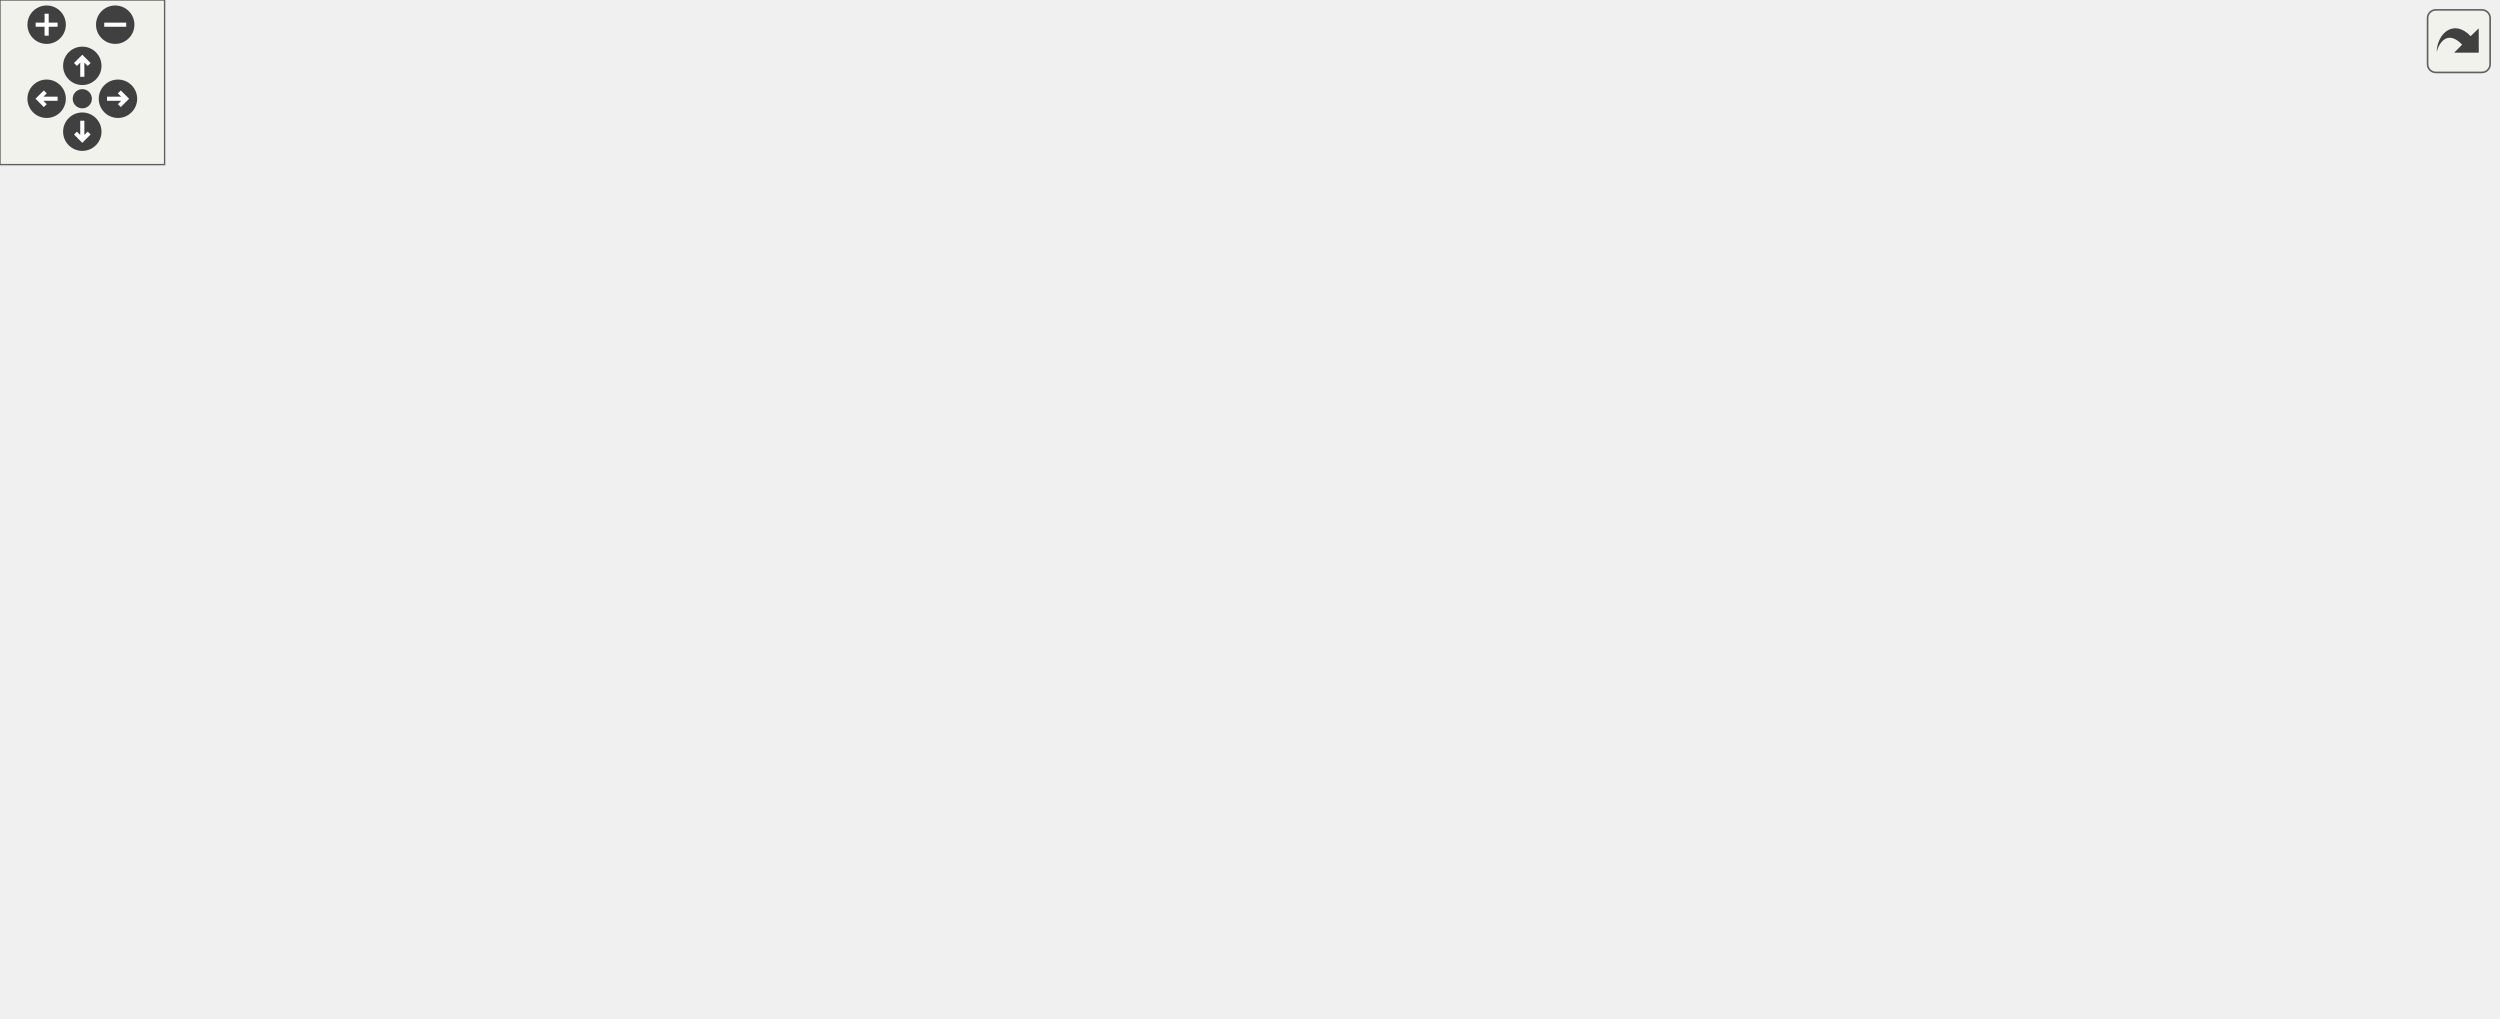
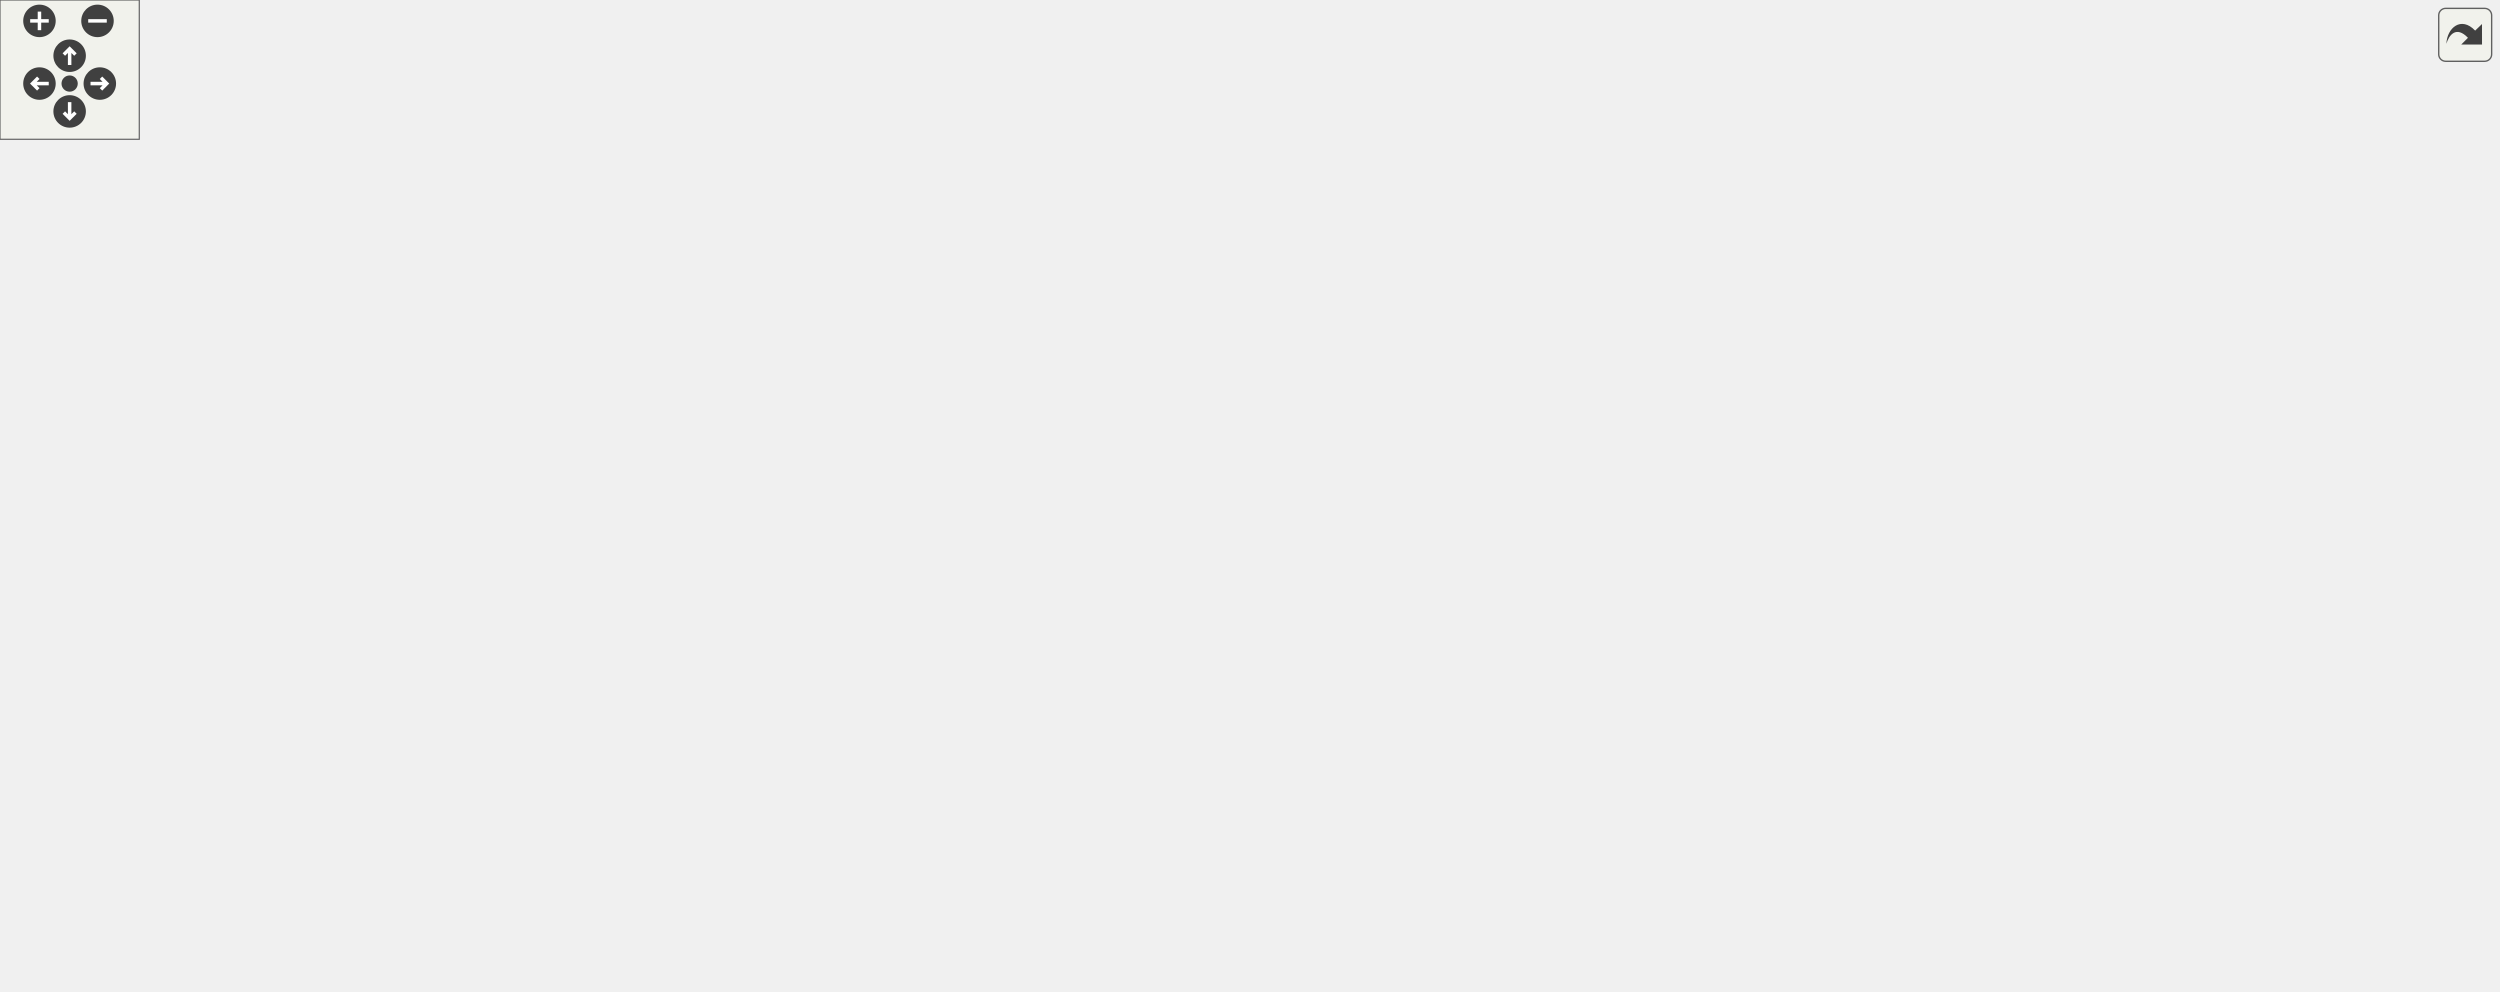
<svg xmlns="http://www.w3.org/2000/svg" xmlns:xlink="http://www.w3.org/1999/xlink" id="main" version="1.1" xml:space="preserve">
  <style type="text/css">
.edge:hover path { stroke: red; }
.edge:hover polygon { stroke: red; fill: red; }
</style>
  <defs>
    <circle id="rim" cx="0" cy="0" r="7" />
    <circle id="rim2" cx="0" cy="0" r="3.5" />
    <g id="zoomPlus">
      <use xlink:href="#rim" fill="#404040">
        <set attributeName="fill" to="#808080" begin="zoomplus.mouseover" end="zoomplus.mouseout" />
      </use>
      <path d="M-4,0h8M0,-4v8" fill="none" stroke="white" stroke-width="1.5" pointer-events="none" />
    </g>
    <g id="zoomMin">
      <use xlink:href="#rim" fill="#404040">
        <set attributeName="fill" to="#808080" begin="zoomminus.mouseover" end="zoomminus.mouseout" />
      </use>
      <path d="M-4,0h8" fill="none" stroke="white" stroke-width="1.5" pointer-events="none" />
    </g>
    <g id="dirArrow">
      <path fill="none" stroke="white" stroke-width="1.5" d="M0,-3.0v7 M-2.5,-0.5L0,-3.0L2.5,-0.5" />
    </g>
    <g id="resetDef">
      <use xlink:href="#rim2" fill="#404040">
        <set attributeName="fill" to="#808080" begin="reset.mouseover" end="reset.mouseout" />
      </use>
    </g>
  </defs>
  <svg id="graph" class="graph">
    <g id="viewport">
      <g id="node1" class="node">
        <g id="a_node1">
          <a xlink:title=" ">
-             <polygon fill="#bfbfbf" stroke="black" points="732.06,-291.5 732.06,-310.5 779.06,-310.5 779.06,-291.5 732.06,-291.5" />
-             <text text-anchor="middle" x="755.56" y="-298.5" font-family="Helvetica,sans-Serif" font-size="10.00">year.h</text>
+             <polygon fill="#bfbfbf" stroke="black" points="785.5,-347.5 785.5,-366.5 832.5,-366.5 832.5,-347.5 785.5,-347.5" />
+             <text text-anchor="middle" x="809" y="-354.5" font-family="Helvetica,sans-Serif" font-size="10.00">year.h</text>
          </a>
        </g>
      </g>
      <g id="node2" class="node">
        <g id="a_node2">
          <a xlink:title=" ">
-             <polygon fill="none" stroke="#bfbfbf" points="288.06,-0.5 288.06,-19.5 377.06,-19.5 377.06,-0.5 288.06,-0.5" />
-             <text text-anchor="middle" x="332.56" y="-7.5" font-family="Helvetica,sans-Serif" font-size="10.00">limes_export.h</text>
+             <polygon fill="none" stroke="#bfbfbf" points="382.5,-56.5 382.5,-75.5 471.5,-75.5 471.5,-56.5 382.5,-56.5" />
+             <text text-anchor="middle" x="427" y="-63.5" font-family="Helvetica,sans-Serif" font-size="10.00">limes_export.h</text>
          </a>
        </g>
      </g>
      <g id="edge1" class="edge">
-         <path fill="none" stroke="midnightblue" d="M757.54,-291.26C764.97,-255.86 787.5,-121.88 719.56,-56 696.15,-33.29 488.34,-19.26 387.28,-13.72" />
-         <polygon fill="midnightblue" stroke="midnightblue" points="387.43,-10.22 377.25,-13.18 387.05,-17.21 387.43,-10.22" />
+         <path fill="none" stroke="midnightblue" d="M800.78,-347.47C761.1,-306.35 590.08,-129.86 561,-112 535.41,-96.29 503.67,-85.31 477.5,-78.14" />
+         <polygon fill="midnightblue" stroke="midnightblue" points="478.33,-74.74 467.77,-75.57 476.55,-81.51 478.33,-74.74" />
      </g>
      <g id="node3" class="node">
        <g id="a_node3">
          <a xlink:href="../../da/d0b/limes__namespace_8h.html" target="_top" xlink:title=" ">
-             <polygon fill="none" stroke="black" points="738.56,-0.5 738.56,-19.5 852.56,-19.5 852.56,-0.5 738.56,-0.5" />
-             <text text-anchor="middle" x="795.56" y="-7.5" font-family="Helvetica,sans-Serif" font-size="10.00">limes_namespace.h</text>
+             <polygon fill="none" stroke="black" points="808,-56.5 808,-75.5 922,-75.5 922,-56.5 808,-56.5" />
+             <text text-anchor="middle" x="865" y="-63.5" font-family="Helvetica,sans-Serif" font-size="10.00">limes_namespace.h</text>
          </a>
        </g>
      </g>
      <g id="edge2" class="edge">
-         <path fill="none" stroke="midnightblue" d="M779.23,-298.69C809.48,-295.73 861.5,-286.13 891.56,-255 912.47,-233.35 910.56,-220.1 910.56,-190 910.56,-190 910.56,-190 910.56,-126.5 910.56,-77.62 858.19,-42.11 824.13,-24.19" />
-         <polygon fill="midnightblue" stroke="midnightblue" points="825.57,-20.99 815.07,-19.6 822.41,-27.24 825.57,-20.99" />
+         <path fill="none" stroke="midnightblue" d="M832.52,-353.72C884.39,-347.27 1004,-323.93 1004,-246 1004,-246 1004,-246 1004,-188 1004,-132.61 940.43,-96.8 899.27,-79.42" />
+         <polygon fill="midnightblue" stroke="midnightblue" points="900.43,-76.11 889.85,-75.59 897.8,-82.6 900.43,-76.11" />
      </g>
      <g id="node4" class="node">
        <g id="a_node4">
          <a xlink:href="../../d3/d53/preprocessor_8h.html" target="_top" xlink:title=" ">
-             <polygon fill="none" stroke="black" points="13.06,-56.5 13.06,-75.5 136.06,-75.5 136.06,-56.5 13.06,-56.5" />
-             <text text-anchor="middle" x="74.56" y="-63.5" font-family="Helvetica,sans-Serif" font-size="10.00">../misc/preprocessor.h</text>
+             <polygon fill="none" stroke="black" points="55.5,-56.5 55.5,-75.5 178.5,-75.5 178.5,-56.5 55.5,-56.5" />
+             <text text-anchor="middle" x="117" y="-63.5" font-family="Helvetica,sans-Serif" font-size="10.00">../misc/preprocessor.h</text>
          </a>
        </g>
      </g>
      <g id="edge3" class="edge">
-         <path fill="none" stroke="midnightblue" d="M731.91,-300.13C659.86,-300.06 437.09,-296.26 258.56,-255 141.52,-227.95 73.09,-246.77 12.56,-143 5.62,-131.1 6.3,-124.27 12.56,-112 19.56,-98.27 32.93,-87.75 45.46,-80.35" />
-         <polygon fill="midnightblue" stroke="midnightblue" points="47.24,-83.37 54.34,-75.51 43.88,-77.22 47.24,-83.37" />
+         <path fill="none" stroke="midnightblue" d="M785.23,-355.34C651.6,-351.29 0,-327.41 0,-246 0,-246 0,-246 0,-188 0,-136.85 54.7,-99.08 89.3,-80.3" />
+         <polygon fill="midnightblue" stroke="midnightblue" points="91.22,-83.25 98.46,-75.52 87.98,-77.04 91.22,-83.25" />
      </g>
      <g id="node6" class="node">
        <g id="a_node6">
          <a xlink:href="../../d0/d00/compiler__defs_8h.html" target="_top" xlink:title=" ">
-             <polygon fill="none" stroke="black" points="21.06,-112.5 21.06,-142.5 128.06,-142.5 128.06,-112.5 21.06,-112.5" />
-             <text text-anchor="start" x="29.06" y="-130.5" font-family="Helvetica,sans-Serif" font-size="10.00">../system/compiler</text>
-             <text text-anchor="middle" x="74.56" y="-119.5" font-family="Helvetica,sans-Serif" font-size="10.00">_defs.h</text>
+             <polygon fill="none" stroke="black" points="104.5,-112.5 104.5,-142.5 211.5,-142.5 211.5,-112.5 104.5,-112.5" />
+             <text text-anchor="start" x="112.5" y="-130.5" font-family="Helvetica,sans-Serif" font-size="10.00">../system/compiler</text>
+             <text text-anchor="middle" x="158" y="-119.5" font-family="Helvetica,sans-Serif" font-size="10.00">_defs.h</text>
          </a>
        </g>
      </g>
      <g id="edge5" class="edge">
-         <path fill="none" stroke="midnightblue" d="M731.94,-298.1C632.57,-289.81 248.69,-254.71 142.56,-199 121.09,-187.73 102.44,-167.14 90.13,-151.11" />
-         <polygon fill="midnightblue" stroke="midnightblue" points="92.72,-148.73 83.97,-142.76 87.09,-152.89 92.72,-148.73" />
+         <path fill="none" stroke="midnightblue" d="M785.12,-353.31C734.71,-347.41 613.84,-332.18 514,-311 333.82,-272.78 225.72,-346.2 115,-199 103.11,-183.19 116.52,-163.95 131.42,-149.56" />
+         <polygon fill="midnightblue" stroke="midnightblue" points="134.14,-151.83 139.22,-142.53 129.45,-146.63 134.14,-151.83" />
      </g>
      <g id="node7" class="node">
        <g id="a_node7">
          <a xlink:title=" ">
-             <polygon fill="none" stroke="#bfbfbf" points="838.56,-235.5 838.56,-254.5 882.56,-254.5 882.56,-235.5 838.56,-235.5" />
-             <text text-anchor="middle" x="860.56" y="-242.5" font-family="Helvetica,sans-Serif" font-size="10.00">ctime</text>
+             <polygon fill="none" stroke="#bfbfbf" points="1032,-291.5 1032,-310.5 1076,-310.5 1076,-291.5 1032,-291.5" />
+             <text text-anchor="middle" x="1054" y="-298.5" font-family="Helvetica,sans-Serif" font-size="10.00">ctime</text>
          </a>
        </g>
      </g>
      <g id="edge8" class="edge">
-         <path fill="none" stroke="midnightblue" d="M772.43,-291.32C789.27,-282.66 815.37,-269.24 834.8,-259.25" />
-         <polygon fill="midnightblue" stroke="midnightblue" points="836.44,-262.34 843.73,-254.65 833.24,-256.12 836.44,-262.34" />
+         <path fill="none" stroke="midnightblue" d="M832.56,-351.19C871.33,-343.22 950.94,-326.6 1018,-311 1019.27,-310.7 1020.57,-310.4 1021.87,-310.09" />
+         <polygon fill="midnightblue" stroke="midnightblue" points="1023.05,-313.4 1031.94,-307.64 1021.4,-306.6 1023.05,-313.4" />
      </g>
      <g id="node8" class="node">
        <g id="a_node8">
          <a xlink:href="../../d2/d38/year__impl_8h.html" target="_top" xlink:title=" ">
-             <polygon fill="none" stroke="black" points="617.06,-235.5 617.06,-254.5 716.06,-254.5 716.06,-235.5 617.06,-235.5" />
-             <text text-anchor="middle" x="666.56" y="-242.5" font-family="Helvetica,sans-Serif" font-size="10.00">impl/year_impl.h</text>
+             <polygon fill="none" stroke="black" points="522.5,-291.5 522.5,-310.5 621.5,-310.5 621.5,-291.5 522.5,-291.5" />
+             <text text-anchor="middle" x="572" y="-298.5" font-family="Helvetica,sans-Serif" font-size="10.00">impl/year_impl.h</text>
          </a>
        </g>
      </g>
      <g id="edge9" class="edge">
-         <path fill="none" stroke="midnightblue" d="M741.26,-291.32C727.38,-282.9 706.07,-269.97 689.76,-260.07" />
-         <polygon fill="midnightblue" stroke="midnightblue" points="691.19,-256.85 680.83,-254.65 687.56,-262.83 691.19,-256.85" />
+         <path fill="none" stroke="midnightblue" d="M785.41,-350.62C746.85,-341.84 669.61,-324.24 619.39,-312.8" />
+         <polygon fill="midnightblue" stroke="midnightblue" points="619.95,-309.34 609.42,-310.53 618.4,-316.16 619.95,-309.34" />
      </g>
      <g id="node5" class="node">
        <g id="a_node5">
          <a xlink:title=" ">
-             <polygon fill="none" stroke="#bfbfbf" points="88.56,-0.5 88.56,-19.5 188.56,-19.5 188.56,-0.5 88.56,-0.5" />
-             <text text-anchor="middle" x="138.56" y="-7.5" font-family="Helvetica,sans-Serif" font-size="10.00">limes_platform.h</text>
+             <polygon fill="none" stroke="#bfbfbf" points="236,-0.5 236,-19.5 336,-19.5 336,-0.5 236,-0.5" />
+             <text text-anchor="middle" x="286" y="-7.5" font-family="Helvetica,sans-Serif" font-size="10.00">limes_platform.h</text>
          </a>
        </g>
      </g>
      <g id="edge4" class="edge">
-         <path fill="none" stroke="midnightblue" d="M84.84,-56.32C94.4,-48.26 108.84,-36.08 120.35,-26.37" />
-         <polygon fill="midnightblue" stroke="midnightblue" points="122.71,-28.96 128.09,-19.83 118.19,-23.61 122.71,-28.96" />
+         <path fill="none" stroke="midnightblue" d="M143.78,-56.44C172.33,-47.32 217.73,-32.81 249.54,-22.65" />
+         <polygon fill="midnightblue" stroke="midnightblue" points="250.89,-25.89 259.35,-19.52 248.76,-19.23 250.89,-25.89" />
      </g>
      <g id="edge7" class="edge">
-         <path fill="none" stroke="midnightblue" d="M74.56,-112.4C74.56,-104.47 74.56,-94.46 74.56,-85.86" />
-         <polygon fill="midnightblue" stroke="midnightblue" points="78.06,-85.66 74.56,-75.66 71.06,-85.66 78.06,-85.66" />
+         <path fill="none" stroke="midnightblue" d="M148.28,-112.4C142.45,-103.93 134.98,-93.1 128.81,-84.14" />
+         <polygon fill="midnightblue" stroke="midnightblue" points="131.52,-81.91 122.97,-75.66 125.76,-85.88 131.52,-81.91" />
      </g>
      <g id="edge6" class="edge">
-         <path fill="none" stroke="midnightblue" d="M43.18,-112.37C17.91,-98.97 -11.05,-77.71 4.56,-56 21.47,-32.49 51.26,-21.09 78.47,-15.63" />
-         <polygon fill="midnightblue" stroke="midnightblue" points="79.11,-19.07 88.35,-13.88 77.89,-12.18 79.11,-19.07" />
+         <path fill="none" stroke="midnightblue" d="M173.7,-112.34C197.81,-90.58 243.78,-49.09 268.78,-26.54" />
+         <polygon fill="midnightblue" stroke="midnightblue" points="271.31,-28.97 276.39,-19.67 266.62,-23.77 271.31,-28.97" />
      </g>
      <g id="edge10" class="edge">
-         <path fill="none" stroke="midnightblue" d="M678.14,-235.46C707.16,-213.21 782.39,-149.98 806.56,-76 811.61,-60.55 807.67,-42.23 803.16,-28.99" />
-         <polygon fill="midnightblue" stroke="midnightblue" points="806.42,-27.7 799.59,-19.61 799.88,-30.2 806.42,-27.7" />
+         <path fill="none" stroke="midnightblue" d="M621.77,-295.79C703.66,-285.8 863.82,-252.49 925,-143 931.72,-130.97 931.16,-124.32 925,-112 918.27,-98.54 905.39,-88.07 893.29,-80.62" />
+         <polygon fill="midnightblue" stroke="midnightblue" points="894.72,-77.41 884.3,-75.52 891.27,-83.5 894.72,-77.41" />
      </g>
      <g id="node9" class="node">
        <g id="a_node9">
          <a xlink:href="../../dd/dfb/math_helpers_8h.html" target="_top" xlink:title=" ">
-             <polygon fill="none" stroke="black" points="545.06,-179.5 545.06,-198.5 680.06,-198.5 680.06,-179.5 545.06,-179.5" />
-             <text text-anchor="middle" x="612.56" y="-186.5" font-family="Helvetica,sans-Serif" font-size="10.00">../../math/mathHelpers.h</text>
+             <polygon fill="none" stroke="black" points="386.5,-235.5 386.5,-254.5 521.5,-254.5 521.5,-235.5 386.5,-235.5" />
+             <text text-anchor="middle" x="454" y="-242.5" font-family="Helvetica,sans-Serif" font-size="10.00">../../math/mathHelpers.h</text>
          </a>
        </g>
      </g>
      <g id="edge11" class="edge">
-         <path fill="none" stroke="midnightblue" d="M657.64,-235.08C649.78,-227.22 638.13,-215.57 628.64,-206.08" />
-         <polygon fill="midnightblue" stroke="midnightblue" points="630.86,-203.35 621.31,-198.75 625.91,-208.3 630.86,-203.35" />
+         <path fill="none" stroke="midnightblue" d="M553.3,-291.44C534.06,-282.64 503.85,-268.81 481.8,-258.72" />
+         <polygon fill="midnightblue" stroke="midnightblue" points="483.16,-255.5 472.61,-254.52 480.25,-261.86 483.16,-255.5" />
      </g>
      <g id="node17" class="node">
        <g id="a_node17">
          <a xlink:href="../../dc/db3/build__date_8h.html" target="_top" xlink:title=" ">
-             <polygon fill="none" stroke="black" points="151.56,-179.5 151.56,-198.5 237.56,-198.5 237.56,-179.5 151.56,-179.5" />
-             <text text-anchor="middle" x="194.56" y="-186.5" font-family="Helvetica,sans-Serif" font-size="10.00">../build_date.h</text>
-           </a>
-         </g>
+             <polygon fill="none" stroke="black" points="124,-179.5 124,-198.5 210,-198.5 210,-179.5 124,-179.5" />
+             <text text-anchor="middle" x="167" y="-186.5" font-family="Helvetica,sans-Serif" font-size="10.00">../build_date.h</text>
+           </a>
+         </g>
+       </g>
+       <g id="edge32" class="edge">
+         <path fill="none" stroke="midnightblue" d="M531.29,-291.44C491.89,-282.94 430.58,-269.18 378,-255 315.77,-238.22 244.27,-215.44 202.51,-201.79" />
+         <polygon fill="midnightblue" stroke="midnightblue" points="203.41,-198.39 192.81,-198.6 201.22,-205.05 203.41,-198.39" />
+       </g>
+       <g id="edge15" class="edge">
+         <path fill="none" stroke="midnightblue" d="M425.63,-235.49C408.25,-228.65 387.4,-217.13 377,-199 354.65,-160.04 389.93,-109.21 411.78,-83.47" />
+         <polygon fill="midnightblue" stroke="midnightblue" points="414.59,-85.58 418.57,-75.76 409.33,-80.95 414.59,-85.58" />
+       </g>
+       <g id="edge12" class="edge">
+         <path fill="none" stroke="midnightblue" d="M521.86,-239.12C636.67,-229.3 861.45,-202.75 909,-143 924.39,-123.65 902.63,-98.32 884.61,-82.35" />
+         <polygon fill="midnightblue" stroke="midnightblue" points="886.64,-79.49 876.74,-75.73 882.13,-84.84 886.64,-79.49" />
      </g>
      <g id="edge31" class="edge">
-         <path fill="none" stroke="midnightblue" d="M616.94,-238.32C527.49,-228.09 339.95,-206.63 247.88,-196.1" />
-         <polygon fill="midnightblue" stroke="midnightblue" points="248,-192.59 237.67,-194.93 247.2,-199.55 248,-192.59" />
-       </g>
-       <g id="edge15" class="edge">
-         <path fill="none" stroke="midnightblue" d="M611.9,-179.21C609.5,-154.59 599,-84.89 555.56,-56 505.31,-22.58 435.61,-13.03 387.57,-10.75" />
-         <polygon fill="midnightblue" stroke="midnightblue" points="387.49,-7.25 377.37,-10.36 387.22,-14.24 387.49,-7.25" />
-       </g>
-       <g id="edge12" class="edge">
-         <path fill="none" stroke="midnightblue" d="M643.58,-179.43C686.3,-165.71 761.29,-134.23 790.56,-76 797.79,-61.62 798.53,-43.16 797.76,-29.59" />
-         <polygon fill="midnightblue" stroke="midnightblue" points="801.24,-29.19 796.87,-19.54 794.27,-29.81 801.24,-29.19" />
+         <path fill="none" stroke="midnightblue" d="M386.36,-242.4C300.18,-239.12 157.29,-229.17 115,-199 81.93,-175.41 75.23,-150.88 87,-112 90.12,-101.7 96.45,-91.61 102.5,-83.6" />
+         <polygon fill="midnightblue" stroke="midnightblue" points="105.23,-85.8 108.79,-75.82 99.78,-81.4 105.23,-85.8" />
      </g>
      <g id="edge30" class="edge">
-         <path fill="none" stroke="midnightblue" d="M544.82,-180.49C485.08,-173.18 395.91,-160.6 319.56,-143 242.34,-125.2 154.1,-95.42 107.47,-78.92" />
-         <polygon fill="midnightblue" stroke="midnightblue" points="108.49,-75.57 97.89,-75.51 106.14,-82.17 108.49,-75.57" />
-       </g>
-       <g id="edge29" class="edge">
-         <path fill="none" stroke="midnightblue" d="M544.97,-180.52C440.33,-168.95 240.56,-146.86 138.31,-135.55" />
-         <polygon fill="midnightblue" stroke="midnightblue" points="138.45,-132.04 128.13,-134.42 137.68,-139 138.45,-132.04" />
+         <path fill="none" stroke="midnightblue" d="M387.14,-235.44C347.99,-228.81 298.29,-217.52 257,-199 228.83,-186.36 200.51,-165.13 181.42,-149.27" />
+         <polygon fill="midnightblue" stroke="midnightblue" points="183.48,-146.42 173.59,-142.62 178.95,-151.76 183.48,-146.42" />
      </g>
      <g id="node10" class="node">
        <g id="a_node10">
          <a xlink:title=" ">
-             <polygon fill="none" stroke="#bfbfbf" points="641.06,-118 641.06,-137 688.06,-137 688.06,-118 641.06,-118" />
-             <text text-anchor="middle" x="664.56" y="-125" font-family="Helvetica,sans-Serif" font-size="10.00">cmath</text>
+             <polygon fill="none" stroke="#bfbfbf" points="540.5,-179.5 540.5,-198.5 587.5,-198.5 587.5,-179.5 540.5,-179.5" />
+             <text text-anchor="middle" x="564" y="-186.5" font-family="Helvetica,sans-Serif" font-size="10.00">cmath</text>
          </a>
        </g>
      </g>
      <g id="edge13" class="edge">
-         <path fill="none" stroke="midnightblue" d="M620.01,-179.48C627.89,-170.46 640.51,-156.02 650.31,-144.81" />
-         <polygon fill="midnightblue" stroke="midnightblue" points="653.18,-146.84 657.12,-137.01 647.91,-142.24 653.18,-146.84" />
+         <path fill="none" stroke="midnightblue" d="M471.67,-235.32C489.39,-226.62 516.9,-213.12 537.29,-203.11" />
+         <polygon fill="midnightblue" stroke="midnightblue" points="538.94,-206.2 546.37,-198.65 535.85,-199.92 538.94,-206.2" />
      </g>
      <g id="node11" class="node">
        <g id="a_node11">
          <a xlink:title=" ">
-             <polygon fill="none" stroke="#bfbfbf" points="641.06,-56.5 641.06,-75.5 710.06,-75.5 710.06,-56.5 641.06,-56.5" />
-             <text text-anchor="middle" x="675.56" y="-63.5" font-family="Helvetica,sans-Serif" font-size="10.00">type_traits</text>
+             <polygon fill="none" stroke="#bfbfbf" points="830.5,-118 830.5,-137 899.5,-137 899.5,-118 830.5,-118" />
+             <text text-anchor="middle" x="865" y="-125" font-family="Helvetica,sans-Serif" font-size="10.00">type_traits</text>
          </a>
        </g>
      </g>
      <g id="edge14" class="edge">
-         <path fill="none" stroke="midnightblue" d="M646.36,-179.39C664.95,-172.74 686.45,-161.45 697.56,-143 708.7,-124.51 697.87,-100.08 687.85,-83.97" />
-         <polygon fill="midnightblue" stroke="midnightblue" points="690.69,-81.92 682.21,-75.56 684.87,-85.81 690.69,-81.92" />
+         <path fill="none" stroke="midnightblue" d="M485.52,-235.38C548.44,-218.15 694.03,-178.06 816,-143 819.53,-141.98 823.21,-140.92 826.88,-139.84" />
+         <polygon fill="midnightblue" stroke="midnightblue" points="827.91,-143.19 836.52,-137.01 825.94,-136.47 827.91,-143.19" />
      </g>
      <g id="node12" class="node">
        <g id="a_node12">
          <a xlink:title=" ">
-             <polygon fill="none" stroke="#bfbfbf" points="520.56,-118 520.56,-137 584.56,-137 584.56,-118 520.56,-118" />
-             <text text-anchor="middle" x="552.56" y="-125" font-family="Helvetica,sans-Serif" font-size="10.00">algorithm</text>
+             <polygon fill="none" stroke="#bfbfbf" points="266,-179.5 266,-198.5 330,-198.5 330,-179.5 266,-179.5" />
+             <text text-anchor="middle" x="298" y="-186.5" font-family="Helvetica,sans-Serif" font-size="10.00">algorithm</text>
          </a>
        </g>
      </g>
      <g id="edge16" class="edge">
-         <path fill="none" stroke="midnightblue" d="M603.96,-179.48C594.7,-170.28 579.74,-155.46 568.35,-144.16" />
-         <polygon fill="midnightblue" stroke="midnightblue" points="570.71,-141.57 561.14,-137.01 565.78,-146.54 570.71,-141.57" />
+         <path fill="none" stroke="midnightblue" d="M429.28,-235.44C403.15,-226.4 361.74,-212.06 332.42,-201.92" />
+         <polygon fill="midnightblue" stroke="midnightblue" points="333.2,-198.48 322.6,-198.52 330.91,-205.1 333.2,-198.48" />
      </g>
      <g id="node13" class="node">
        <g id="a_node13">
          <a xlink:href="../../d5/dbb/limes__assert_8h.html" target="_top" xlink:title=" ">
-             <polygon fill="none" stroke="black" points="328.56,-118 328.56,-137 464.56,-137 464.56,-118 328.56,-118" />
-             <text text-anchor="middle" x="396.56" y="-125" font-family="Helvetica,sans-Serif" font-size="10.00">../system/limes_assert.h</text>
+             <polygon fill="none" stroke="black" points="386,-179.5 386,-198.5 522,-198.5 522,-179.5 386,-179.5" />
+             <text text-anchor="middle" x="454" y="-186.5" font-family="Helvetica,sans-Serif" font-size="10.00">../system/limes_assert.h</text>
          </a>
        </g>
      </g>
      <g id="edge17" class="edge">
-         <path fill="none" stroke="midnightblue" d="M581.61,-179.48C543.68,-169.03 479.28,-151.29 437.34,-139.73" />
-         <polygon fill="midnightblue" stroke="midnightblue" points="438.02,-136.29 427.45,-137.01 436.16,-143.04 438.02,-136.29" />
+         <path fill="none" stroke="midnightblue" d="M454,-235.08C454,-228.01 454,-217.86 454,-208.99" />
+         <polygon fill="midnightblue" stroke="midnightblue" points="457.5,-208.75 454,-198.75 450.5,-208.75 457.5,-208.75" />
      </g>
      <g id="edge18" class="edge">
-         <path fill="none" stroke="midnightblue" d="M328.55,-118.09C302.55,-111.19 275.36,-98.67 259.56,-76 244.69,-54.68 273.76,-35.6 299.5,-23.71" />
-         <polygon fill="midnightblue" stroke="midnightblue" points="300.99,-26.88 308.75,-19.67 298.18,-20.47 300.99,-26.88" />
+         <path fill="none" stroke="midnightblue" d="M441.5,-179.3C431.13,-171.25 417.11,-158.24 411,-143 403.34,-123.9 410.5,-100.57 417.53,-84.84" />
+         <polygon fill="midnightblue" stroke="midnightblue" points="420.74,-86.24 421.97,-75.72 414.45,-83.17 420.74,-86.24" />
      </g>
      <g id="edge19" class="edge">
-         <path fill="none" stroke="midnightblue" d="M424.48,-117.95C468.59,-104.5 557.15,-77.67 632.56,-56 673.86,-44.13 721.21,-31.13 754.2,-22.16" />
-         <polygon fill="midnightblue" stroke="midnightblue" points="755.22,-25.51 763.95,-19.52 753.39,-18.76 755.22,-25.51" />
+         <path fill="none" stroke="midnightblue" d="M522.32,-179.52C613.93,-168.01 766.49,-148.25 778,-143 793.95,-135.72 828.68,-102.95 849.11,-82.89" />
+         <polygon fill="midnightblue" stroke="midnightblue" points="851.76,-85.19 856.41,-75.67 846.84,-80.21 851.76,-85.19" />
      </g>
      <g id="edge20" class="edge">
-         <path fill="none" stroke="midnightblue" d="M350.43,-117.98C292.44,-107.26 192.98,-88.88 130.66,-77.37" />
-         <polygon fill="midnightblue" stroke="midnightblue" points="131.08,-73.88 120.61,-75.51 129.81,-80.77 131.08,-73.88" />
+         <path fill="none" stroke="midnightblue" d="M430.3,-179.49C371.59,-158.41 219.21,-103.7 150.95,-79.19" />
+         <polygon fill="midnightblue" stroke="midnightblue" points="151.72,-75.75 141.12,-75.66 149.35,-82.33 151.72,-75.75" />
      </g>
      <g id="edge27" class="edge">
-         <path fill="none" stroke="midnightblue" d="M366.54,-117.98C336.56,-109.03 289.46,-93.81 250.56,-76 217.83,-61.01 182.23,-39.34 160.15,-25.22" />
-         <polygon fill="midnightblue" stroke="midnightblue" points="161.86,-22.15 151.56,-19.66 158.06,-28.03 161.86,-22.15" />
+         <path fill="none" stroke="midnightblue" d="M443.51,-179.39C432.95,-170.59 416.37,-156.34 403,-143 363.44,-103.53 320.83,-53.26 299.62,-27.64" />
+         <polygon fill="midnightblue" stroke="midnightblue" points="302.11,-25.16 293.05,-19.66 296.7,-29.61 302.11,-25.16" />
+       </g>
+       <g id="edge29" class="edge">
+         <path fill="none" stroke="midnightblue" d="M411.59,-179.48C361.9,-169.49 279.08,-152.84 221.67,-141.3" />
+         <polygon fill="midnightblue" stroke="midnightblue" points="222.11,-137.82 211.61,-139.28 220.73,-144.68 222.11,-137.82" />
      </g>
      <g id="edge21" class="edge">
-         <path fill="none" stroke="midnightblue" d="M436.54,-117.98C488.06,-106.99 577.38,-87.94 631.03,-76.5" />
-         <polygon fill="midnightblue" stroke="midnightblue" points="631.89,-79.89 640.94,-74.38 630.43,-73.05 631.89,-79.89" />
+         <path fill="none" stroke="midnightblue" d="M522.18,-180.14C619.07,-168.87 787.99,-148.84 816,-143 820.25,-142.11 824.67,-141.04 829.03,-139.87" />
+         <polygon fill="midnightblue" stroke="midnightblue" points="830.34,-143.14 839.01,-137.05 828.43,-136.4 830.34,-143.14" />
      </g>
      <g id="node14" class="node">
        <g id="a_node14">
          <a xlink:title=" ">
-             <polygon fill="none" stroke="#bfbfbf" points="501.06,-56.5 501.06,-75.5 546.06,-75.5 546.06,-56.5 501.06,-56.5" />
-             <text text-anchor="middle" x="523.56" y="-63.5" font-family="Helvetica,sans-Serif" font-size="10.00">utility</text>
+             <polygon fill="none" stroke="#bfbfbf" points="506.5,-118 506.5,-137 551.5,-137 551.5,-118 506.5,-118" />
+             <text text-anchor="middle" x="529" y="-125" font-family="Helvetica,sans-Serif" font-size="10.00">utility</text>
          </a>
        </g>
      </g>
      <g id="edge22" class="edge">
-         <path fill="none" stroke="midnightblue" d="M414.76,-117.98C436.07,-107.99 471.59,-91.35 496.22,-79.81" />
-         <polygon fill="midnightblue" stroke="midnightblue" points="497.83,-82.92 505.4,-75.51 494.86,-76.58 497.83,-82.92" />
+         <path fill="none" stroke="midnightblue" d="M464.75,-179.48C476.55,-170.11 495.74,-154.88 510.08,-143.51" />
+         <polygon fill="midnightblue" stroke="midnightblue" points="512.62,-145.97 518.27,-137.01 508.26,-140.48 512.62,-145.97" />
      </g>
      <g id="node15" class="node">
        <g id="a_node15">
          <a xlink:href="../../d1/d57/_ignore_unused_8h.html" target="_top" xlink:title=" ">
-             <polygon fill="none" stroke="black" points="268.56,-56.5 268.56,-75.5 396.56,-75.5 396.56,-56.5 268.56,-56.5" />
-             <text text-anchor="middle" x="332.56" y="-63.5" font-family="Helvetica,sans-Serif" font-size="10.00">../misc/IgnoreUnused.h</text>
+             <polygon fill="none" stroke="black" points="608,-118 608,-137 736,-137 736,-118 608,-118" />
+             <text text-anchor="middle" x="672" y="-125" font-family="Helvetica,sans-Serif" font-size="10.00">../misc/IgnoreUnused.h</text>
          </a>
        </g>
      </g>
      <g id="edge23" class="edge">
-         <path fill="none" stroke="midnightblue" d="M387.39,-117.98C377.41,-108.7 361.25,-93.67 349.05,-82.33" />
-         <polygon fill="midnightblue" stroke="midnightblue" points="351.42,-79.75 341.71,-75.51 346.65,-84.88 351.42,-79.75" />
+         <path fill="none" stroke="midnightblue" d="M485.23,-179.48C523.6,-169 588.79,-151.21 631.11,-139.66" />
+         <polygon fill="midnightblue" stroke="midnightblue" points="632.1,-143.02 640.82,-137.01 630.26,-136.27 632.1,-143.02" />
      </g>
      <g id="node16" class="node">
        <g id="a_node16">
          <a xlink:title=" ">
-             <polygon fill="none" stroke="#bfbfbf" points="414.56,-56.5 414.56,-75.5 482.56,-75.5 482.56,-56.5 414.56,-56.5" />
-             <text text-anchor="middle" x="448.56" y="-63.5" font-family="Helvetica,sans-Serif" font-size="10.00">filesystem</text>
+             <polygon fill="none" stroke="#bfbfbf" points="420,-118 420,-137 488,-137 488,-118 420,-118" />
+             <text text-anchor="middle" x="454" y="-125" font-family="Helvetica,sans-Serif" font-size="10.00">filesystem</text>
          </a>
        </g>
      </g>
      <g id="edge28" class="edge">
-         <path fill="none" stroke="midnightblue" d="M404.01,-117.98C411.89,-108.96 424.51,-94.52 434.31,-83.31" />
-         <polygon fill="midnightblue" stroke="midnightblue" points="437.18,-85.34 441.12,-75.51 431.91,-80.74 437.18,-85.34" />
+         <path fill="none" stroke="midnightblue" d="M454,-179.48C454,-171.08 454,-157.98 454,-147.16" />
+         <polygon fill="midnightblue" stroke="midnightblue" points="457.5,-147.01 454,-137.01 450.5,-147.01 457.5,-147.01" />
      </g>
      <g id="edge24" class="edge">
-         <path fill="none" stroke="midnightblue" d="M332.56,-56.08C332.56,-49.01 332.56,-38.86 332.56,-29.99" />
-         <polygon fill="midnightblue" stroke="midnightblue" points="336.06,-29.75 332.56,-19.75 329.06,-29.75 336.06,-29.75" />
+         <path fill="none" stroke="midnightblue" d="M636.9,-117.98C593.51,-107.44 519.59,-89.49 472.05,-77.94" />
+         <polygon fill="midnightblue" stroke="midnightblue" points="472.58,-74.47 462.04,-75.51 470.93,-81.27 472.58,-74.47" />
      </g>
      <g id="edge25" class="edge">
-         <path fill="none" stroke="midnightblue" d="M396.65,-57.07C399.66,-56.71 402.65,-56.35 405.56,-56 518.75,-42.49 650.49,-27.43 728.24,-18.61" />
-         <polygon fill="midnightblue" stroke="midnightblue" points="728.84,-22.06 738.38,-17.46 728.05,-15.11 728.84,-22.06" />
+         <path fill="none" stroke="midnightblue" d="M699.65,-117.98C733.19,-107.64 789.87,-90.16 827.37,-78.6" />
+         <polygon fill="midnightblue" stroke="midnightblue" points="828.87,-81.8 837.4,-75.51 826.81,-75.11 828.87,-81.8" />
      </g>
      <g id="edge26" class="edge">
-         <path fill="none" stroke="midnightblue" d="M301.82,-56.44C268.62,-47.2 215.57,-32.44 179,-22.26" />
-         <polygon fill="midnightblue" stroke="midnightblue" points="179.73,-18.83 169.16,-19.52 177.85,-25.57 179.73,-18.83" />
-       </g>
-       <g id="edge32" class="edge">
-         <path fill="none" stroke="midnightblue" d="M196.2,-179.21C200.87,-156.33 216.17,-94.04 250.56,-56 263.49,-41.7 282.06,-30.99 298.26,-23.61" />
-         <polygon fill="midnightblue" stroke="midnightblue" points="299.66,-26.82 307.46,-19.65 296.89,-20.39 299.66,-26.82" />
+         <path fill="none" stroke="midnightblue" d="M651.38,-117.9C616.67,-103.66 544.16,-74.86 481,-56 433.99,-41.96 379.51,-29.72 340.11,-21.56" />
+         <polygon fill="midnightblue" stroke="midnightblue" points="340.67,-18.11 330.17,-19.53 339.27,-24.96 340.67,-18.11" />
      </g>
      <g id="edge33" class="edge">
-         <path fill="none" stroke="midnightblue" d="M237.64,-187.89C294.2,-186.24 395.46,-178.08 473.56,-143 493.44,-134.07 491.73,-121.04 511.56,-112 596.92,-73.07 634.66,-115.92 719.56,-76 744.22,-64.41 767.21,-42.6 781.31,-27.46" />
-         <polygon fill="midnightblue" stroke="midnightblue" points="784.08,-29.61 788.18,-19.84 778.88,-24.92 784.08,-29.61" />
+         <path fill="none" stroke="midnightblue" d="M180.4,-179.45C204.22,-164.5 255.78,-133.15 302,-112 330.7,-98.87 364.43,-86.92 389.62,-78.64" />
+         <polygon fill="midnightblue" stroke="midnightblue" points="390.73,-81.96 399.16,-75.54 388.57,-75.3 390.73,-81.96" />
      </g>
      <g id="edge34" class="edge">
-         <path fill="none" stroke="midnightblue" d="M189.33,-179.35C180.08,-164.5 159.74,-133.67 137.56,-112 125.49,-100.21 110.11,-89.16 97.57,-80.96" />
-         <polygon fill="midnightblue" stroke="midnightblue" points="99.34,-77.94 89.02,-75.53 95.58,-83.85 99.34,-77.94" />
+         <path fill="none" stroke="midnightblue" d="M210.01,-183.47C224.89,-181.96 241.67,-180.33 257,-179 365.33,-169.59 645.44,-186.73 745,-143 763.42,-134.91 761.57,-123.62 778,-112 796.04,-99.24 818.18,-87.84 835.61,-79.71" />
+         <polygon fill="midnightblue" stroke="midnightblue" points="837.11,-82.87 844.75,-75.54 834.2,-76.5 837.11,-82.87" />
      </g>
      <g id="edge35" class="edge">
-         <path fill="none" stroke="midnightblue" d="M177.37,-179.48C160.36,-171.04 133.77,-157.86 111.89,-147.01" />
-         <polygon fill="midnightblue" stroke="midnightblue" points="113.36,-143.83 102.84,-142.52 110.25,-150.1 113.36,-143.83" />
+         <path fill="none" stroke="midnightblue" d="M141.84,-179.38C125.58,-172.34 105.71,-160.65 96,-143 85.84,-124.53 95.51,-100.77 104.82,-84.77" />
+         <polygon fill="midnightblue" stroke="midnightblue" points="108.02,-86.26 110.4,-75.94 102.1,-82.53 108.02,-86.26" />
+       </g>
+       <g id="edge36" class="edge">
+         <path fill="none" stroke="midnightblue" d="M165.71,-179.48C164.65,-172.47 163.1,-162.19 161.66,-152.7" />
+         <polygon fill="midnightblue" stroke="midnightblue" points="165.08,-151.89 160.12,-142.52 158.16,-152.93 165.08,-151.89" />
      </g>
    </g>
  </svg>
  <g id="navigator" transform="translate(0 0)" fill="#404254">
    <rect fill="#f2f5e9" fill-opacity="0.5" stroke="#606060" stroke-width=".5" x="0" y="0" width="60" height="60" />
    <use id="zoomplus" xlink:href="#zoomPlus" x="17" y="9" />
    <use id="zoomminus" xlink:href="#zoomMin" x="42" y="9" />
    <use id="reset" xlink:href="#resetDef" x="30" y="36" />
    <g id="arrowUp" xlink:href="#dirArrow" transform="translate(30 24)">
      <use xlink:href="#rim" fill="#404040">
        <set attributeName="fill" to="#808080" begin="arrowUp.mouseover" end="arrowUp.mouseout" />
      </use>
      <path fill="none" stroke="white" stroke-width="1.5" d="M0,-3.0v7 M-2.5,-0.5L0,-3.0L2.5,-0.5" />
    </g>
    <g id="arrowRight" xlink:href="#dirArrow" transform="rotate(90) translate(36 -43)">
      <use xlink:href="#rim" fill="#404040">
        <set attributeName="fill" to="#808080" begin="arrowRight.mouseover" end="arrowRight.mouseout" />
      </use>
      <path fill="none" stroke="white" stroke-width="1.5" d="M0,-3.0v7 M-2.5,-0.5L0,-3.0L2.5,-0.5" />
    </g>
    <g id="arrowDown" xlink:href="#dirArrow" transform="rotate(180) translate(-30 -48)">
      <use xlink:href="#rim" fill="#404040">
        <set attributeName="fill" to="#808080" begin="arrowDown.mouseover" end="arrowDown.mouseout" />
      </use>
      <path fill="none" stroke="white" stroke-width="1.5" d="M0,-3.0v7 M-2.5,-0.5L0,-3.0L2.5,-0.5" />
    </g>
    <g id="arrowLeft" xlink:href="#dirArrow" transform="rotate(270) translate(-36 17)">
      <use xlink:href="#rim" fill="#404040">
        <set attributeName="fill" to="#808080" begin="arrowLeft.mouseover" end="arrowLeft.mouseout" />
      </use>
      <path fill="none" stroke="white" stroke-width="1.5" d="M0,-3.0v7 M-2.5,-0.5L0,-3.0L2.5,-0.5" />
    </g>
  </g>
  <svg viewBox="0 0 15 15" width="100%" height="30px" preserveAspectRatio="xMaxYMin meet">
    <g id="arrow_out" transform="scale(0.3 0.3)">
      <a xlink:href="year_8h__incl_org.svg" target="_base">
        <rect id="button" ry="5" rx="5" y="6" x="6" height="38" width="38" fill="#f2f5e9" fill-opacity="0.5" stroke="#606060" stroke-width="1.0" />
        <path id="arrow" d="M 11.5,31.437 C 11.94,20.098 22.043,11.323 32.159,21.979 L 37.069,17.246 C 37.069,17.246 37.088,32 37.088,32 L 22.16,31.978 C 22.16,31.978 26.998,27.14 26.998,27.14 C 18.529,18.264 13.292,25.23 11.5,31.437 z" style="fill:#404040;" />
      </a>
    </g>
  </svg>
</svg>
